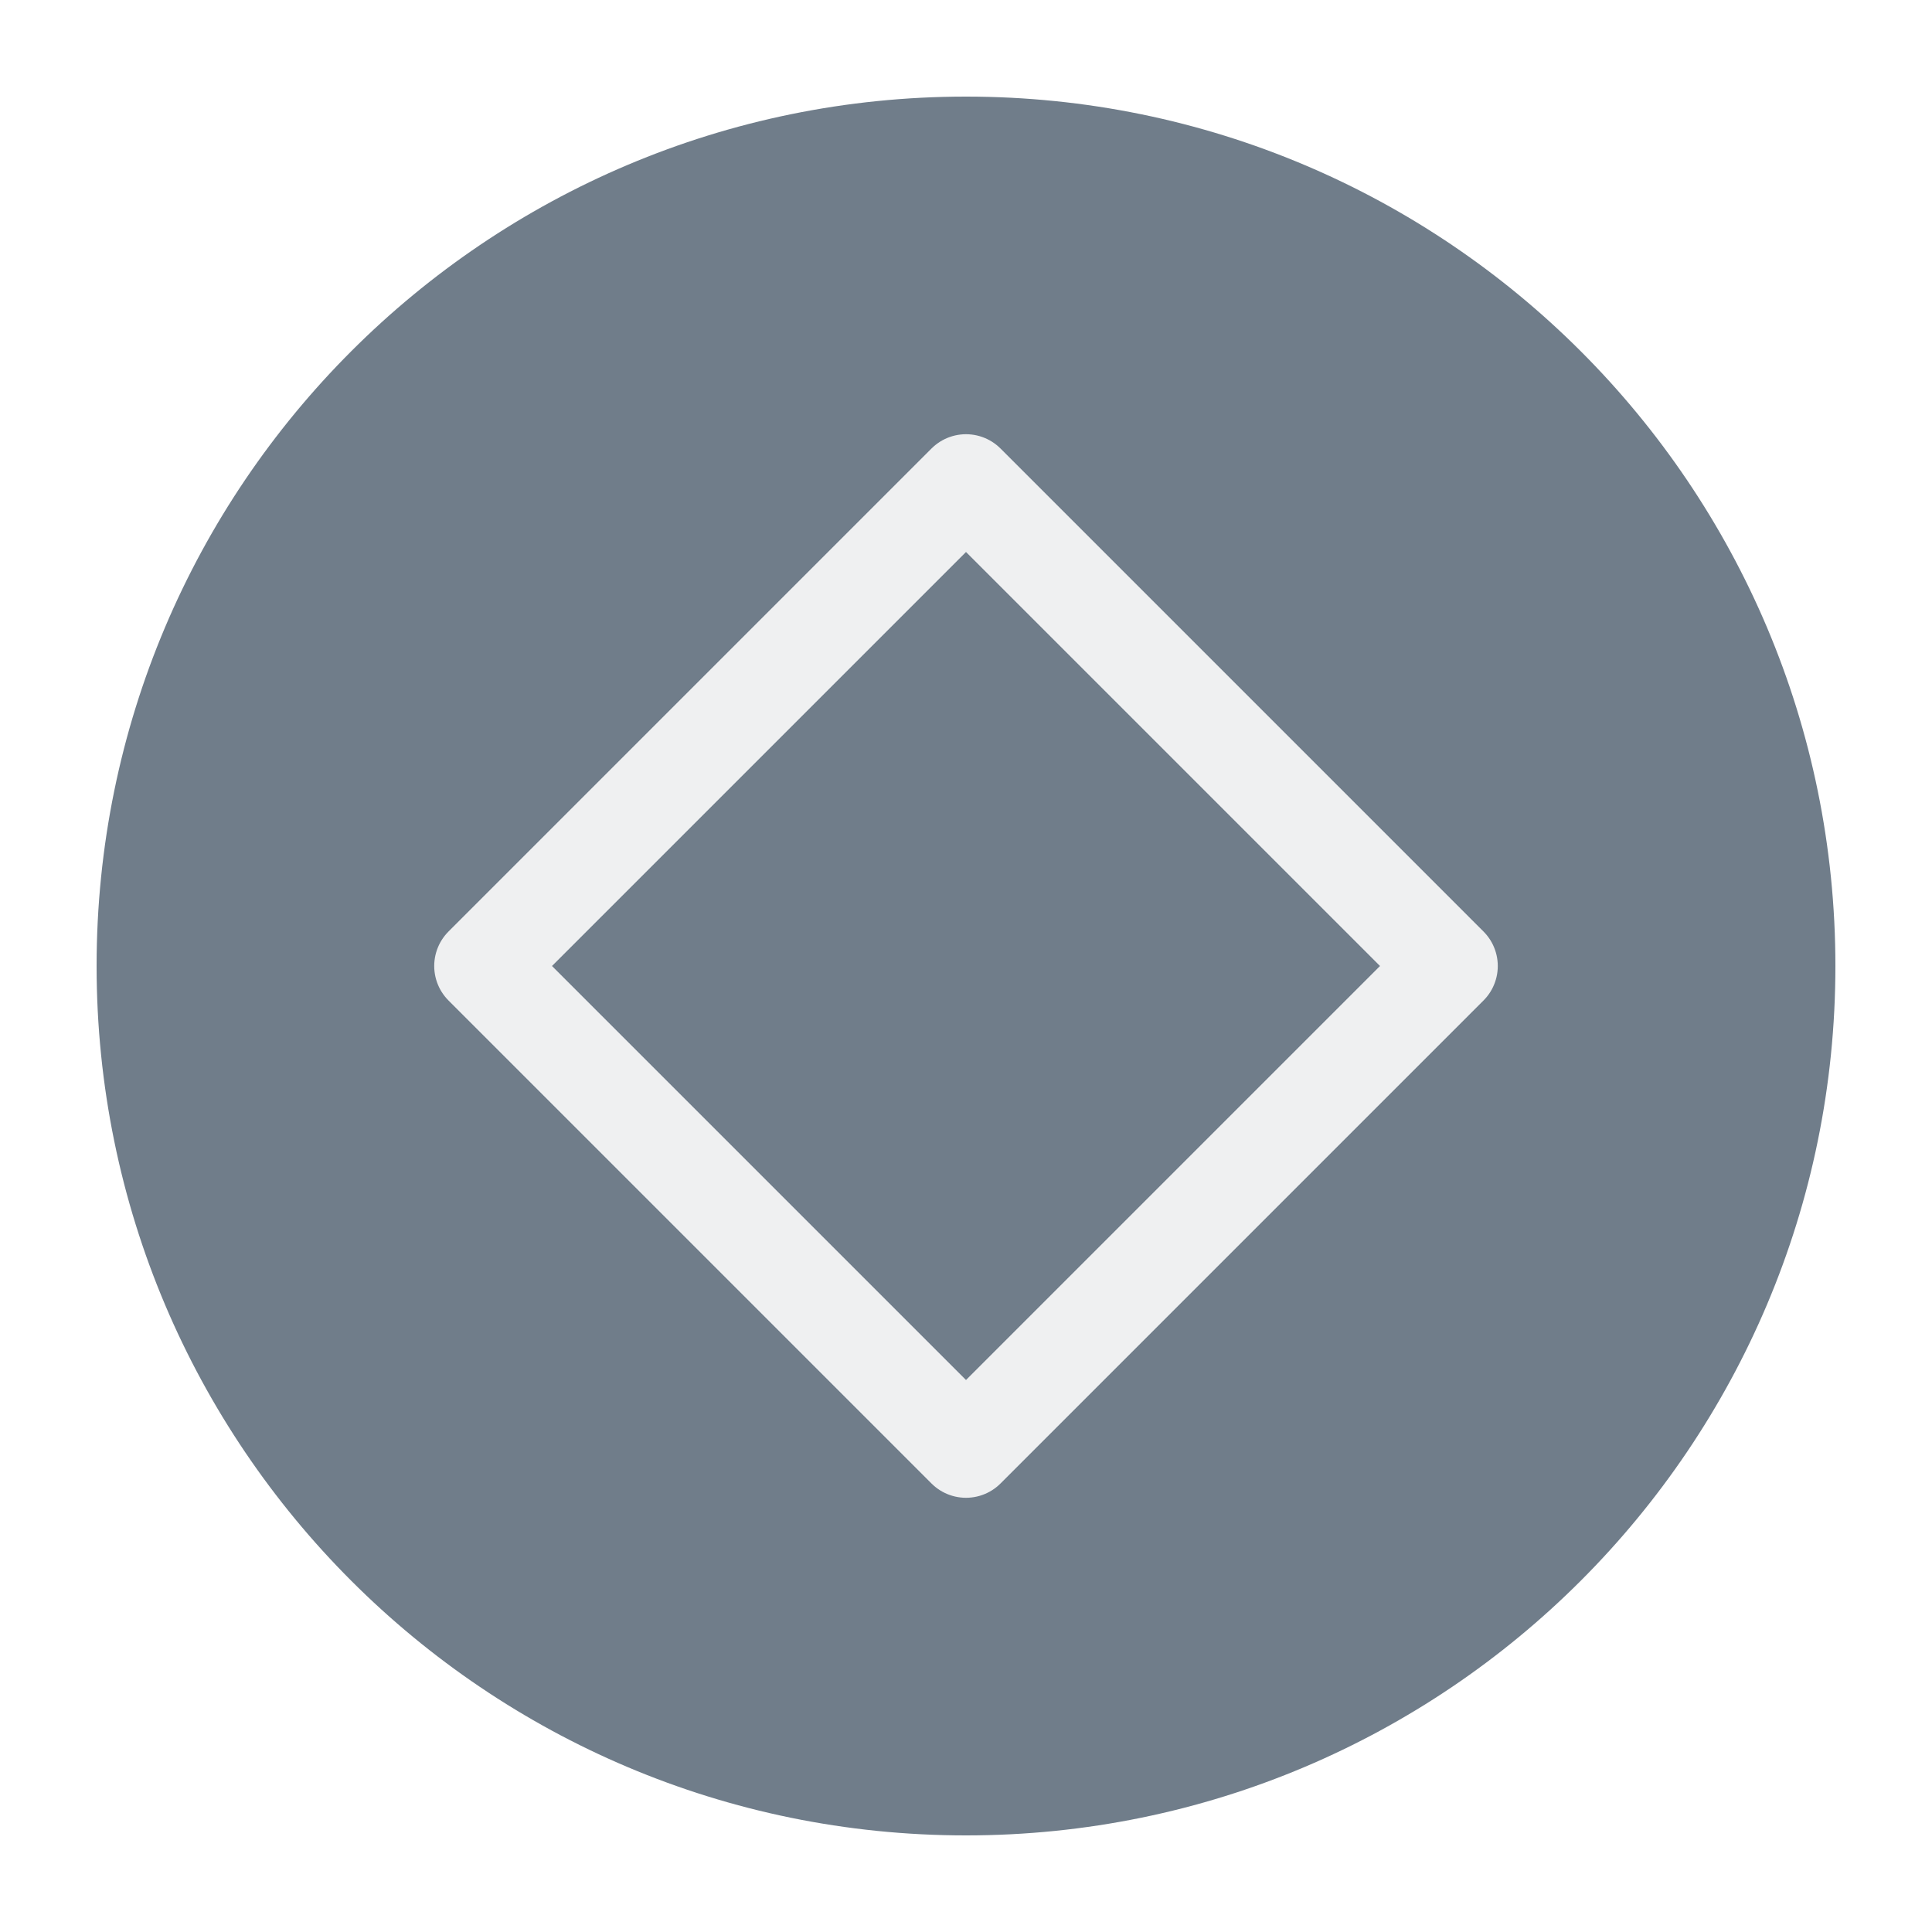
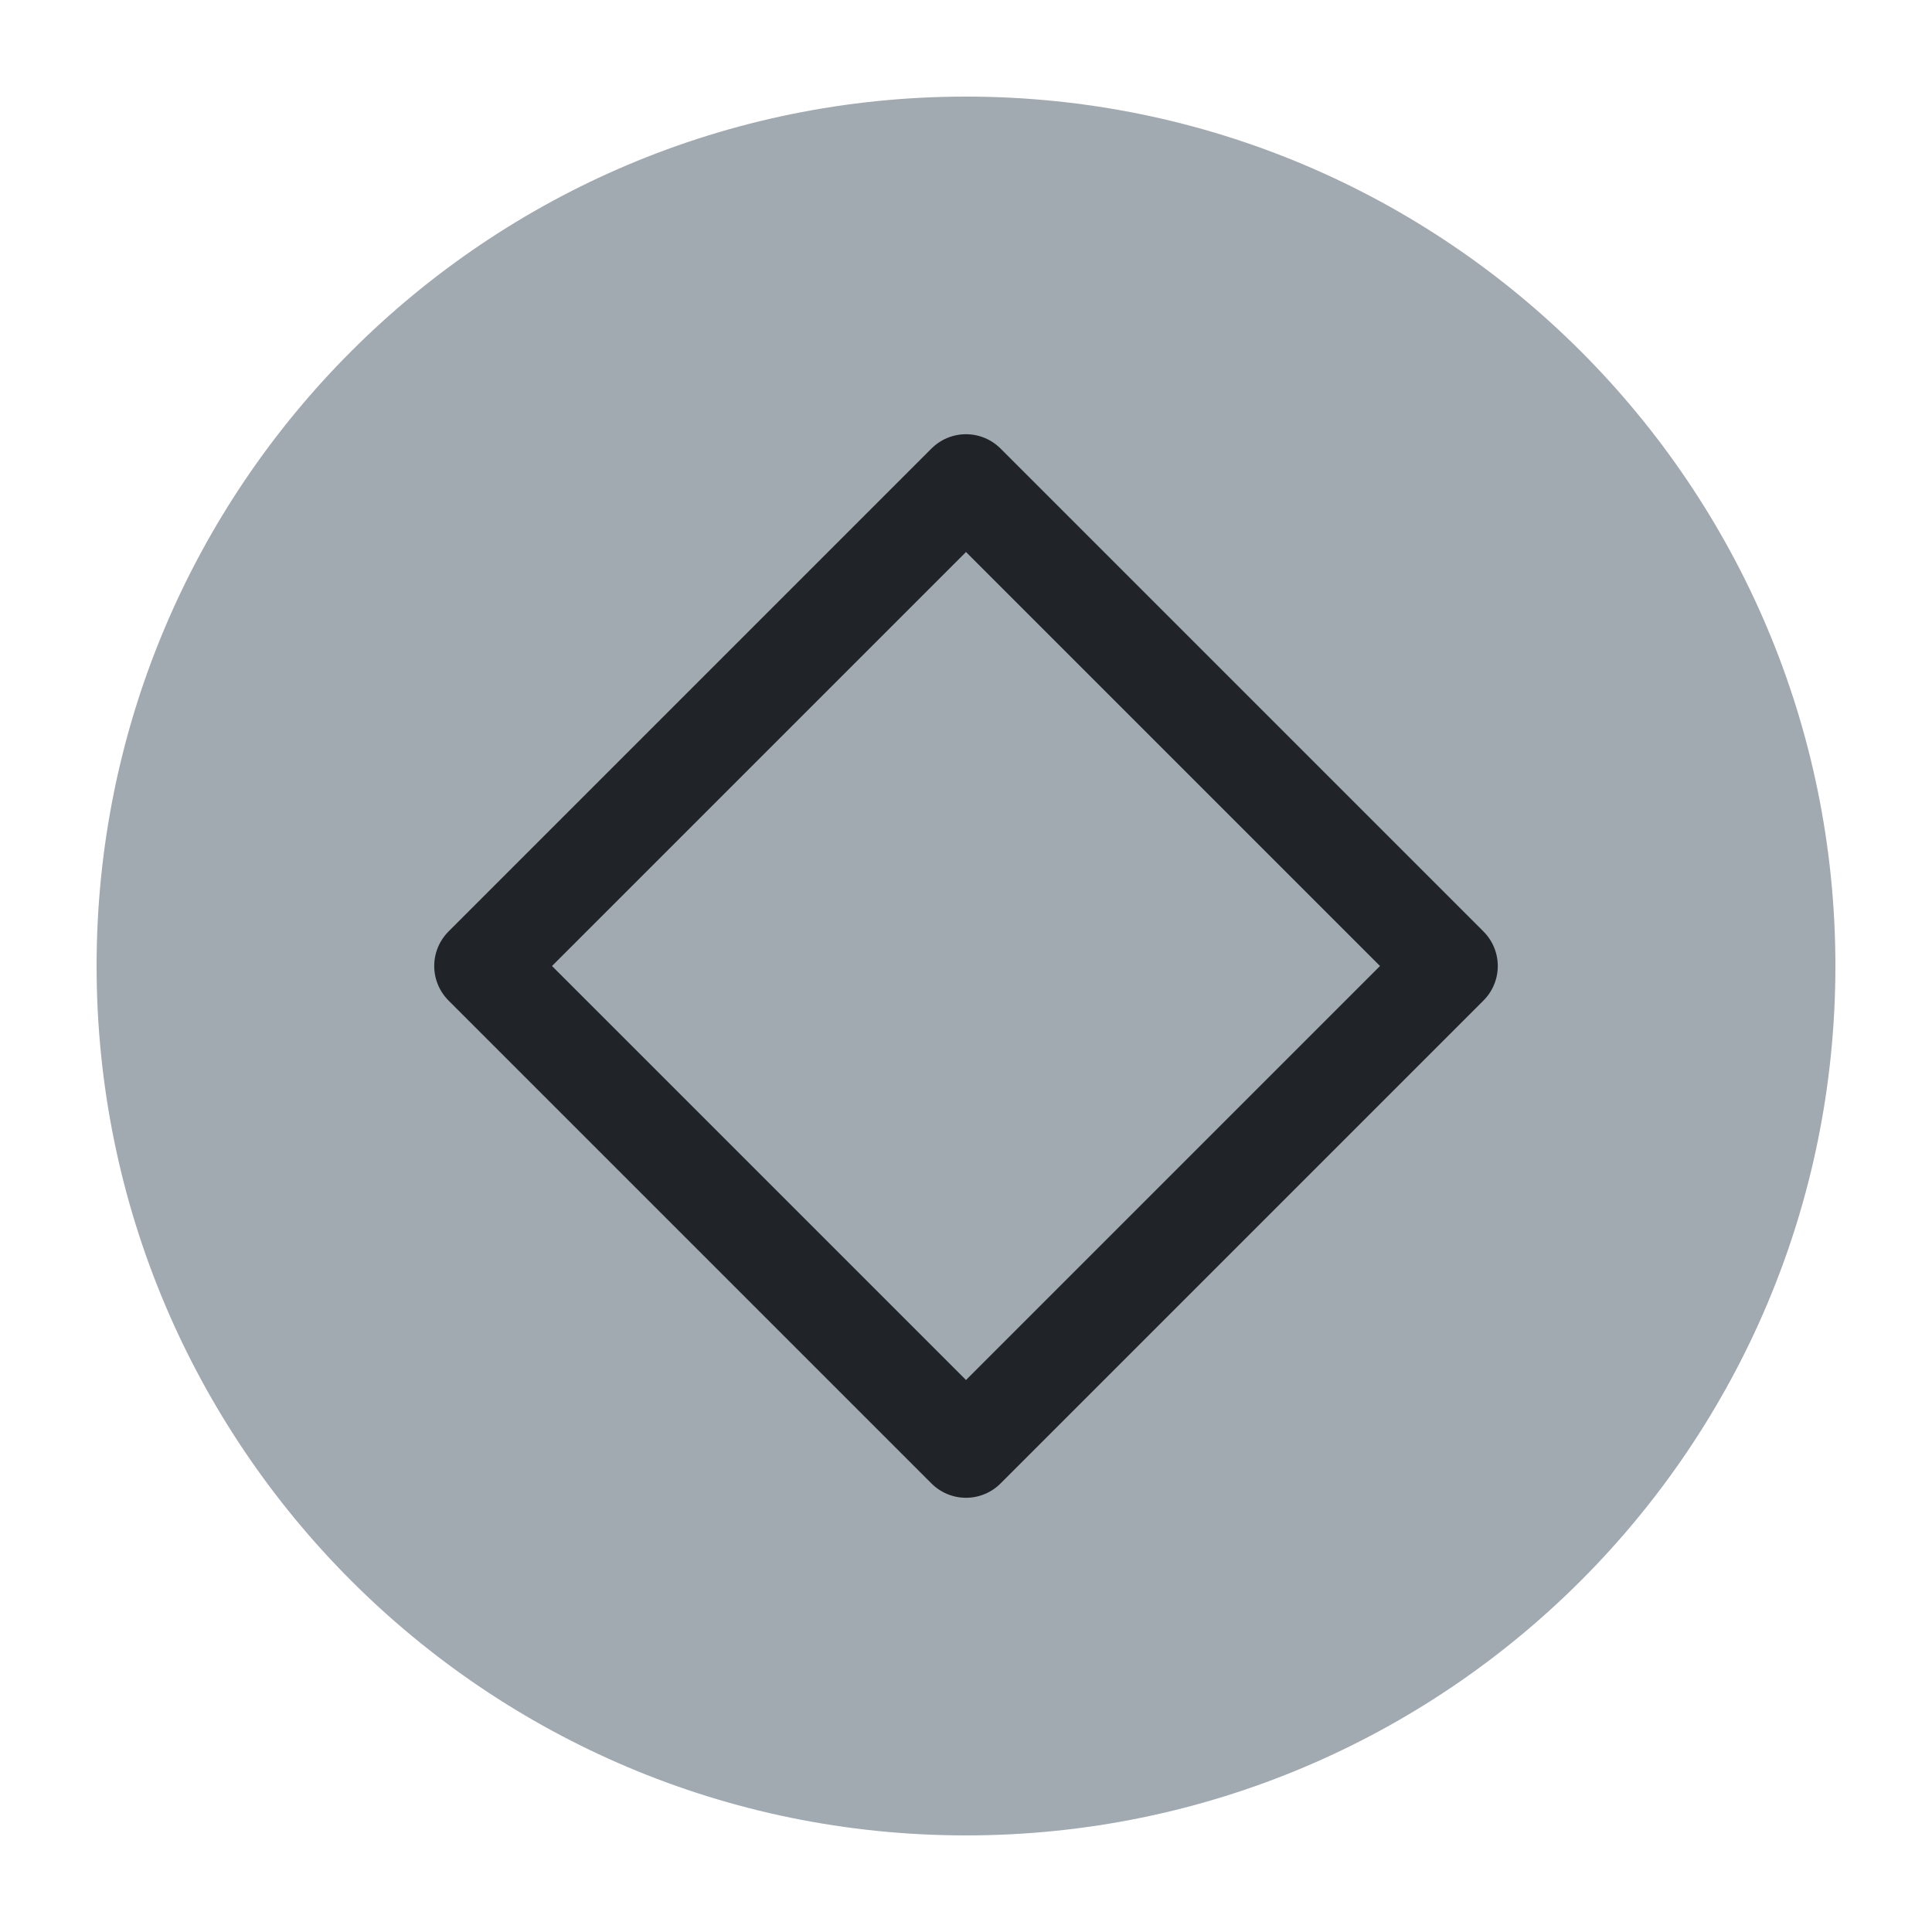
<svg xmlns="http://www.w3.org/2000/svg" viewBox="0 0 50 50" version="1.2" baseProfile="tiny">
  <defs>
</defs>
  <g fill="none" stroke="black" stroke-width="1" fill-rule="evenodd" stroke-linecap="square" stroke-linejoin="bevel">
-     <g fill="#707d8a" fill-opacity="1" stroke="none" transform="matrix(2.5,0,0,2.5,2.5,2.5)" font-family="Noto Sans" font-size="10" font-weight="400" font-style="normal">
+     <g fill="none" stroke="#000000" stroke-opacity="1" stroke-width="1" stroke-linecap="square" stroke-linejoin="bevel" transform="matrix(1,0,0,1,0,0)" font-family="Noto Sans" font-size="10" font-weight="400" font-style="normal">
+ </g>
+     <g fill="#a1a9b1" fill-opacity="1" stroke="none" transform="matrix(2.5,0,0,2.5,2.5,2.5)" font-family="Noto Sans" font-size="10" font-weight="400" font-style="normal">
      <circle cx="9" cy="9" r="9" />
    </g>
-     <g fill="none" stroke="#eff0f1" stroke-opacity="1" stroke-width="1.01" stroke-linecap="round" stroke-linejoin="round" transform="matrix(2.5,0,0,2.5,2.5,2.5)" font-family="Noto Sans" font-size="10" font-weight="400" font-style="normal">
-       <path vector-effect="none" fill-rule="evenodd" d="M4,9 L9,4 L14,9 L9,14 L4,9" />
+     <g fill="none" stroke="#202428" stroke-opacity="1" stroke-width="1.01" stroke-linecap="round" stroke-linejoin="round" transform="matrix(2.5,0,0,2.5,2.5,2.5)" font-family="Noto Sans" font-size="10" font-weight="400" font-style="normal">
+       <polygon fill-rule="evenodd" vector-effect="none" points="4,9 9,4 14,9 9,14 " />
    </g>
    <g fill="none" stroke="#000000" stroke-opacity="1" stroke-width="1" stroke-linecap="square" stroke-linejoin="bevel" transform="matrix(1,0,0,1,0,0)" font-family="Noto Sans" font-size="10" font-weight="400" font-style="normal">
</g>
  </g>
</svg>
